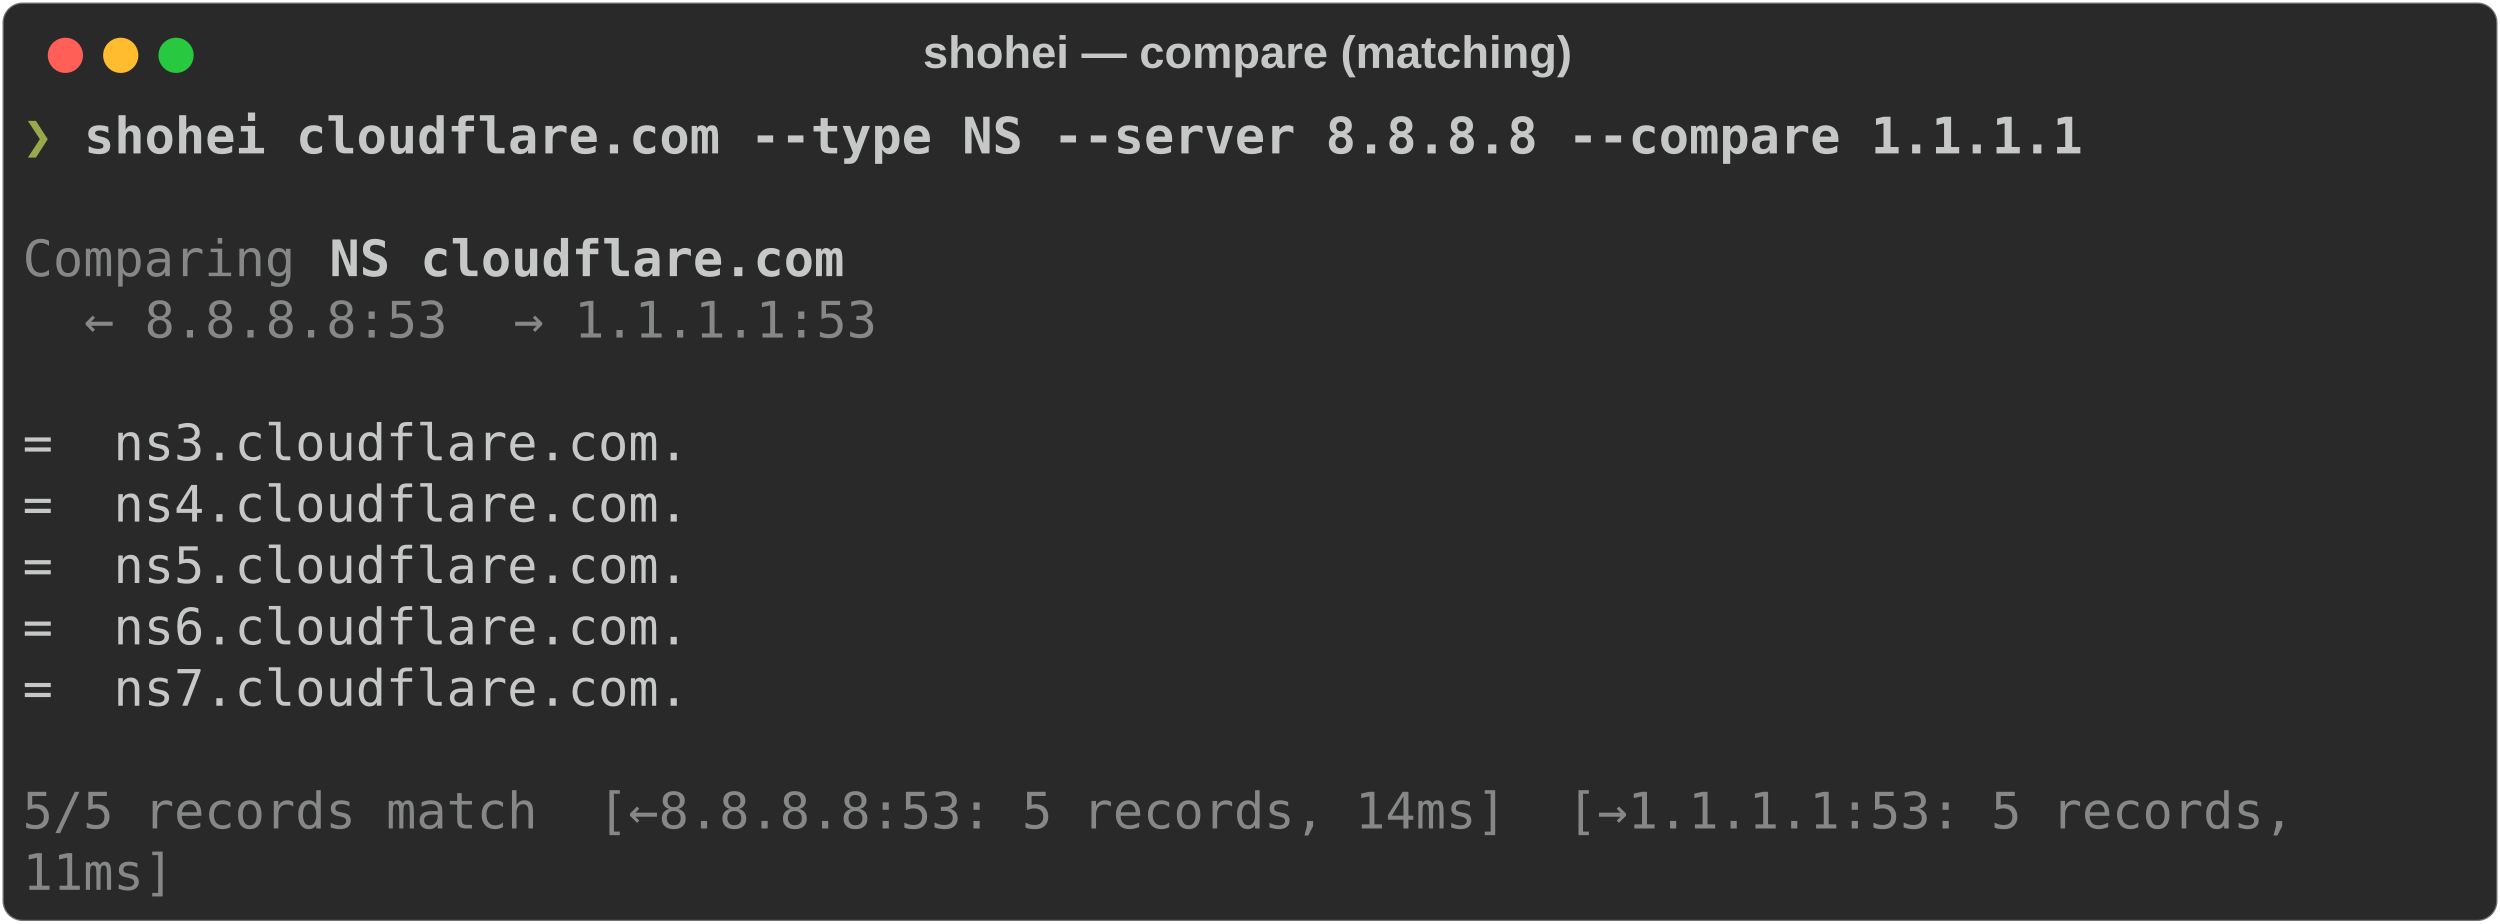
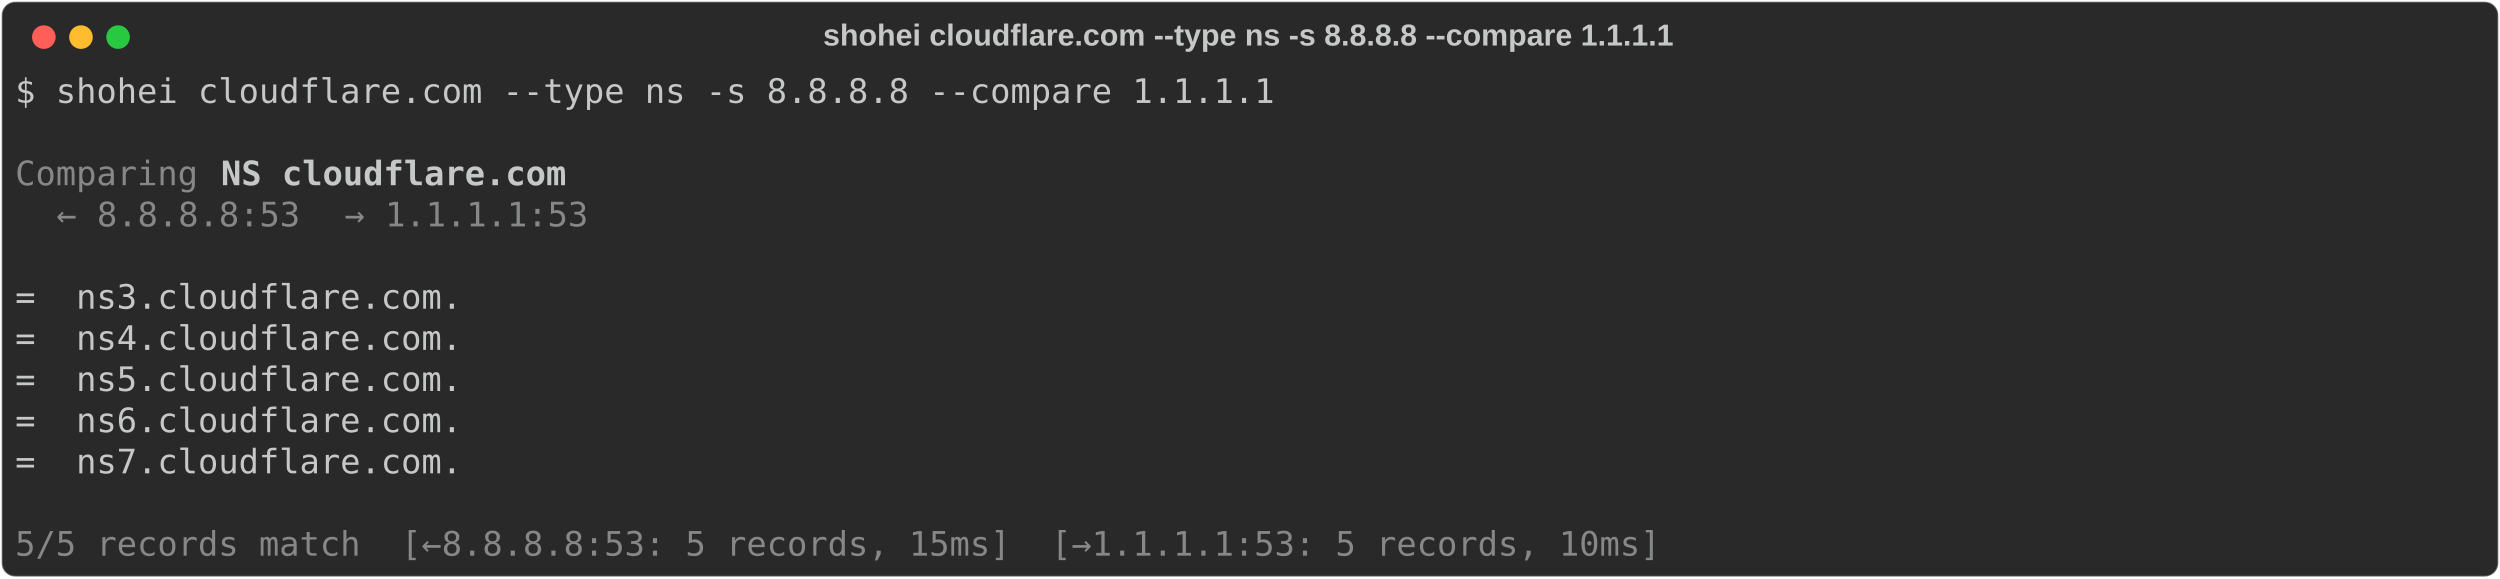
- <svg xmlns="http://www.w3.org/2000/svg" class="rich-terminal" viewBox="0 0 994 367.2">
+ <svg xmlns="http://www.w3.org/2000/svg" class="rich-terminal" viewBox="0 0 1482 342.8">
  <style>

    @font-face {
        font-family: "Fira Code";
        src: local("FiraCode-Regular"),
                url("https://cdnjs.cloudflare.com/ajax/libs/firacode/6.2.0/woff2/FiraCode-Regular.woff2") format("woff2"),
                url("https://cdnjs.cloudflare.com/ajax/libs/firacode/6.2.0/woff/FiraCode-Regular.woff") format("woff");
        font-style: normal;
        font-weight: 400;
    }
    @font-face {
        font-family: "Fira Code";
        src: local("FiraCode-Bold"),
                url("https://cdnjs.cloudflare.com/ajax/libs/firacode/6.2.0/woff2/FiraCode-Bold.woff2") format("woff2"),
                url("https://cdnjs.cloudflare.com/ajax/libs/firacode/6.2.0/woff/FiraCode-Bold.woff") format("woff");
        font-style: bold;
        font-weight: 700;
    }

-     .terminal-322390045-matrix {
+     .terminal-1244204765-matrix {
        font-family: Fira Code, monospace;
        font-size: 20px;
        line-height: 24.4px;
        font-variant-east-asian: full-width;
    }

-     .terminal-322390045-title {
+     .terminal-1244204765-title {
        font-size: 18px;
        font-weight: bold;
        font-family: arial;
    }

-     .terminal-322390045-r1 { fill: #98a84b;font-weight: bold }
- .terminal-322390045-r2 { fill: #c5c8c6;font-weight: bold }
- .terminal-322390045-r3 { fill: #c5c8c6 }
- .terminal-322390045-r4 { fill: #868887 }
+     .terminal-1244204765-r1 { fill: #c5c8c6 }
+ .terminal-1244204765-r2 { fill: #868887 }
+ .terminal-1244204765-r3 { fill: #c5c8c6;font-weight: bold }
    </style>
  <defs>
-     <clipPath id="terminal-322390045-clip-terminal">
-       <rect x="0" y="0" width="975.0" height="316.2" />
+     <clipPath id="terminal-1244204765-clip-terminal">
+       <rect x="0" y="0" width="1463.0" height="291.8" />
    </clipPath>
-     <clipPath id="terminal-322390045-line-0">
-       <rect x="0" y="1.5" width="976" height="24.65" />
+     <clipPath id="terminal-1244204765-line-0">
+       <rect x="0" y="1.5" width="1464" height="24.65" />
    </clipPath>
-     <clipPath id="terminal-322390045-line-1">
-       <rect x="0" y="25.9" width="976" height="24.65" />
+     <clipPath id="terminal-1244204765-line-1">
+       <rect x="0" y="25.9" width="1464" height="24.65" />
    </clipPath>
-     <clipPath id="terminal-322390045-line-2">
-       <rect x="0" y="50.3" width="976" height="24.65" />
+     <clipPath id="terminal-1244204765-line-2">
+       <rect x="0" y="50.3" width="1464" height="24.65" />
    </clipPath>
-     <clipPath id="terminal-322390045-line-3">
-       <rect x="0" y="74.7" width="976" height="24.65" />
+     <clipPath id="terminal-1244204765-line-3">
+       <rect x="0" y="74.7" width="1464" height="24.65" />
    </clipPath>
-     <clipPath id="terminal-322390045-line-4">
-       <rect x="0" y="99.1" width="976" height="24.65" />
+     <clipPath id="terminal-1244204765-line-4">
+       <rect x="0" y="99.1" width="1464" height="24.65" />
    </clipPath>
-     <clipPath id="terminal-322390045-line-5">
-       <rect x="0" y="123.5" width="976" height="24.65" />
+     <clipPath id="terminal-1244204765-line-5">
+       <rect x="0" y="123.5" width="1464" height="24.65" />
    </clipPath>
-     <clipPath id="terminal-322390045-line-6">
-       <rect x="0" y="147.9" width="976" height="24.65" />
+     <clipPath id="terminal-1244204765-line-6">
+       <rect x="0" y="147.9" width="1464" height="24.65" />
    </clipPath>
-     <clipPath id="terminal-322390045-line-7">
-       <rect x="0" y="172.3" width="976" height="24.65" />
+     <clipPath id="terminal-1244204765-line-7">
+       <rect x="0" y="172.3" width="1464" height="24.65" />
    </clipPath>
-     <clipPath id="terminal-322390045-line-8">
-       <rect x="0" y="196.7" width="976" height="24.65" />
+     <clipPath id="terminal-1244204765-line-8">
+       <rect x="0" y="196.7" width="1464" height="24.65" />
    </clipPath>
-     <clipPath id="terminal-322390045-line-9">
-       <rect x="0" y="221.1" width="976" height="24.65" />
+     <clipPath id="terminal-1244204765-line-9">
+       <rect x="0" y="221.1" width="1464" height="24.65" />
    </clipPath>
-     <clipPath id="terminal-322390045-line-10">
-       <rect x="0" y="245.5" width="976" height="24.65" />
-     </clipPath>
-     <clipPath id="terminal-322390045-line-11">
-       <rect x="0" y="269.9" width="976" height="24.65" />
+     <clipPath id="terminal-1244204765-line-10">
+       <rect x="0" y="245.5" width="1464" height="24.65" />
    </clipPath>
  </defs>
-   <rect fill="#292929" stroke="rgba(255,255,255,0.35)" stroke-width="1" x="1" y="1" width="992" height="365.2" rx="8" />
-   <text class="terminal-322390045-title" fill="#c5c8c6" text-anchor="middle" x="496" y="27">shohei — compare (matching)</text>
+   <rect fill="#292929" stroke="rgba(255,255,255,0.35)" stroke-width="1" x="1" y="1" width="1480" height="340.8" rx="8" />
+   <text class="terminal-1244204765-title" fill="#c5c8c6" text-anchor="middle" x="740" y="27">shohei cloudflare.com --type ns -s 8.8.8.8 --compare 1.1.1.1</text>
  <g transform="translate(26,22)">
    <circle cx="0" cy="0" r="7" fill="#ff5f57" />
    <circle cx="22" cy="0" r="7" fill="#febc2e" />
    <circle cx="44" cy="0" r="7" fill="#28c840" />
  </g>
-   <g transform="translate(9, 41)" clip-path="url(#terminal-322390045-clip-terminal)">
-     <g class="terminal-322390045-matrix">
-       <text class="terminal-322390045-r1" x="0" y="20" textLength="24.4" clip-path="url(#terminal-322390045-line-0)">❯ </text>
-       <text class="terminal-322390045-r2" x="24.4" y="20" textLength="805.2" clip-path="url(#terminal-322390045-line-0)">shohei cloudflare.com --type NS --server 8.8.8.8 --compare 1.1.1.1</text>
-       <text class="terminal-322390045-r3" x="976" y="20" textLength="12.2" clip-path="url(#terminal-322390045-line-0)">
+   <g transform="translate(9, 41)" clip-path="url(#terminal-1244204765-clip-terminal)">
+     <g class="terminal-1244204765-matrix">
+       <text class="terminal-1244204765-r1" x="0" y="20" textLength="756.4" clip-path="url(#terminal-1244204765-line-0)">$ shohei cloudflare.com --type ns -s 8.8.8.8 --compare 1.1.1.1</text>
+       <text class="terminal-1244204765-r1" x="1464" y="20" textLength="12.2" clip-path="url(#terminal-1244204765-line-0)">
</text>
-       <text class="terminal-322390045-r3" x="976" y="44.4" textLength="12.2" clip-path="url(#terminal-322390045-line-1)">
+       <text class="terminal-1244204765-r1" x="1464" y="44.4" textLength="12.2" clip-path="url(#terminal-1244204765-line-1)">
</text>
-       <text class="terminal-322390045-r4" x="0" y="68.8" textLength="109.8" clip-path="url(#terminal-322390045-line-2)">Comparing</text>
-       <text class="terminal-322390045-r2" x="122" y="68.8" textLength="207.4" clip-path="url(#terminal-322390045-line-2)">NS cloudflare.com</text>
-       <text class="terminal-322390045-r3" x="976" y="68.8" textLength="12.2" clip-path="url(#terminal-322390045-line-2)">
+       <text class="terminal-1244204765-r2" x="0" y="68.8" textLength="109.8" clip-path="url(#terminal-1244204765-line-2)">Comparing</text>
+       <text class="terminal-1244204765-r3" x="122" y="68.8" textLength="207.4" clip-path="url(#terminal-1244204765-line-2)">NS cloudflare.com</text>
+       <text class="terminal-1244204765-r1" x="1464" y="68.8" textLength="12.2" clip-path="url(#terminal-1244204765-line-2)">
</text>
-       <text class="terminal-322390045-r4" x="24.4" y="93.2" textLength="146.4" clip-path="url(#terminal-322390045-line-3)">← 8.8.8.8:53</text>
-       <text class="terminal-322390045-r4" x="195.2" y="93.2" textLength="146.4" clip-path="url(#terminal-322390045-line-3)">→ 1.1.1.1:53</text>
-       <text class="terminal-322390045-r3" x="976" y="93.2" textLength="12.2" clip-path="url(#terminal-322390045-line-3)">
+       <text class="terminal-1244204765-r2" x="24.4" y="93.2" textLength="146.4" clip-path="url(#terminal-1244204765-line-3)">← 8.8.8.8:53</text>
+       <text class="terminal-1244204765-r2" x="195.2" y="93.2" textLength="146.4" clip-path="url(#terminal-1244204765-line-3)">→ 1.1.1.1:53</text>
+       <text class="terminal-1244204765-r1" x="1464" y="93.2" textLength="12.2" clip-path="url(#terminal-1244204765-line-3)">
</text>
-       <text class="terminal-322390045-r3" x="976" y="117.6" textLength="12.2" clip-path="url(#terminal-322390045-line-4)">
+       <text class="terminal-1244204765-r1" x="1464" y="117.6" textLength="12.2" clip-path="url(#terminal-1244204765-line-4)">
</text>
-       <text class="terminal-322390045-r3" x="0" y="142" textLength="292.8" clip-path="url(#terminal-322390045-line-5)">  =  ns3.cloudflare.com.</text>
-       <text class="terminal-322390045-r3" x="976" y="142" textLength="12.2" clip-path="url(#terminal-322390045-line-5)">
+       <text class="terminal-1244204765-r1" x="0" y="142" textLength="292.8" clip-path="url(#terminal-1244204765-line-5)">  =  ns3.cloudflare.com.</text>
+       <text class="terminal-1244204765-r1" x="1464" y="142" textLength="12.2" clip-path="url(#terminal-1244204765-line-5)">
</text>
-       <text class="terminal-322390045-r3" x="0" y="166.4" textLength="292.8" clip-path="url(#terminal-322390045-line-6)">  =  ns4.cloudflare.com.</text>
-       <text class="terminal-322390045-r3" x="976" y="166.4" textLength="12.2" clip-path="url(#terminal-322390045-line-6)">
+       <text class="terminal-1244204765-r1" x="0" y="166.4" textLength="292.8" clip-path="url(#terminal-1244204765-line-6)">  =  ns4.cloudflare.com.</text>
+       <text class="terminal-1244204765-r1" x="1464" y="166.4" textLength="12.2" clip-path="url(#terminal-1244204765-line-6)">
</text>
-       <text class="terminal-322390045-r3" x="0" y="190.8" textLength="292.8" clip-path="url(#terminal-322390045-line-7)">  =  ns5.cloudflare.com.</text>
-       <text class="terminal-322390045-r3" x="976" y="190.8" textLength="12.2" clip-path="url(#terminal-322390045-line-7)">
+       <text class="terminal-1244204765-r1" x="0" y="190.8" textLength="292.8" clip-path="url(#terminal-1244204765-line-7)">  =  ns5.cloudflare.com.</text>
+       <text class="terminal-1244204765-r1" x="1464" y="190.8" textLength="12.2" clip-path="url(#terminal-1244204765-line-7)">
</text>
-       <text class="terminal-322390045-r3" x="0" y="215.2" textLength="292.8" clip-path="url(#terminal-322390045-line-8)">  =  ns6.cloudflare.com.</text>
-       <text class="terminal-322390045-r3" x="976" y="215.2" textLength="12.2" clip-path="url(#terminal-322390045-line-8)">
+       <text class="terminal-1244204765-r1" x="0" y="215.2" textLength="292.8" clip-path="url(#terminal-1244204765-line-8)">  =  ns6.cloudflare.com.</text>
+       <text class="terminal-1244204765-r1" x="1464" y="215.2" textLength="12.2" clip-path="url(#terminal-1244204765-line-8)">
</text>
-       <text class="terminal-322390045-r3" x="0" y="239.6" textLength="292.8" clip-path="url(#terminal-322390045-line-9)">  =  ns7.cloudflare.com.</text>
-       <text class="terminal-322390045-r3" x="976" y="239.6" textLength="12.2" clip-path="url(#terminal-322390045-line-9)">
+       <text class="terminal-1244204765-r1" x="0" y="239.6" textLength="292.8" clip-path="url(#terminal-1244204765-line-9)">  =  ns7.cloudflare.com.</text>
+       <text class="terminal-1244204765-r1" x="1464" y="239.6" textLength="12.2" clip-path="url(#terminal-1244204765-line-9)">
</text>
-       <text class="terminal-322390045-r3" x="976" y="264" textLength="12.2" clip-path="url(#terminal-322390045-line-10)">
+       <text class="terminal-1244204765-r1" x="1464" y="264" textLength="12.2" clip-path="url(#terminal-1244204765-line-10)">
</text>
-       <text class="terminal-322390045-r4" x="0" y="288.4" textLength="951.6" clip-path="url(#terminal-322390045-line-11)">  5/5 records match  [←8.8.8.8:53: 5 records, 14ms]  [→1.1.1.1:53: 5 records, </text>
-       <text class="terminal-322390045-r3" x="976" y="288.4" textLength="12.2" clip-path="url(#terminal-322390045-line-11)">
- </text>
-       <text class="terminal-322390045-r4" x="0" y="312.8" textLength="61" clip-path="url(#terminal-322390045-line-12)">11ms]</text>
-       <text class="terminal-322390045-r3" x="976" y="312.8" textLength="12.2" clip-path="url(#terminal-322390045-line-12)">
+       <text class="terminal-1244204765-r2" x="0" y="288.4" textLength="1012.6" clip-path="url(#terminal-1244204765-line-11)">  5/5 records match  [←8.8.8.8:53: 5 records, 15ms]  [→1.1.1.1:53: 5 records, 10ms]</text>
+       <text class="terminal-1244204765-r1" x="1464" y="288.4" textLength="12.2" clip-path="url(#terminal-1244204765-line-11)">
</text>
    </g>
  </g>
</svg>
